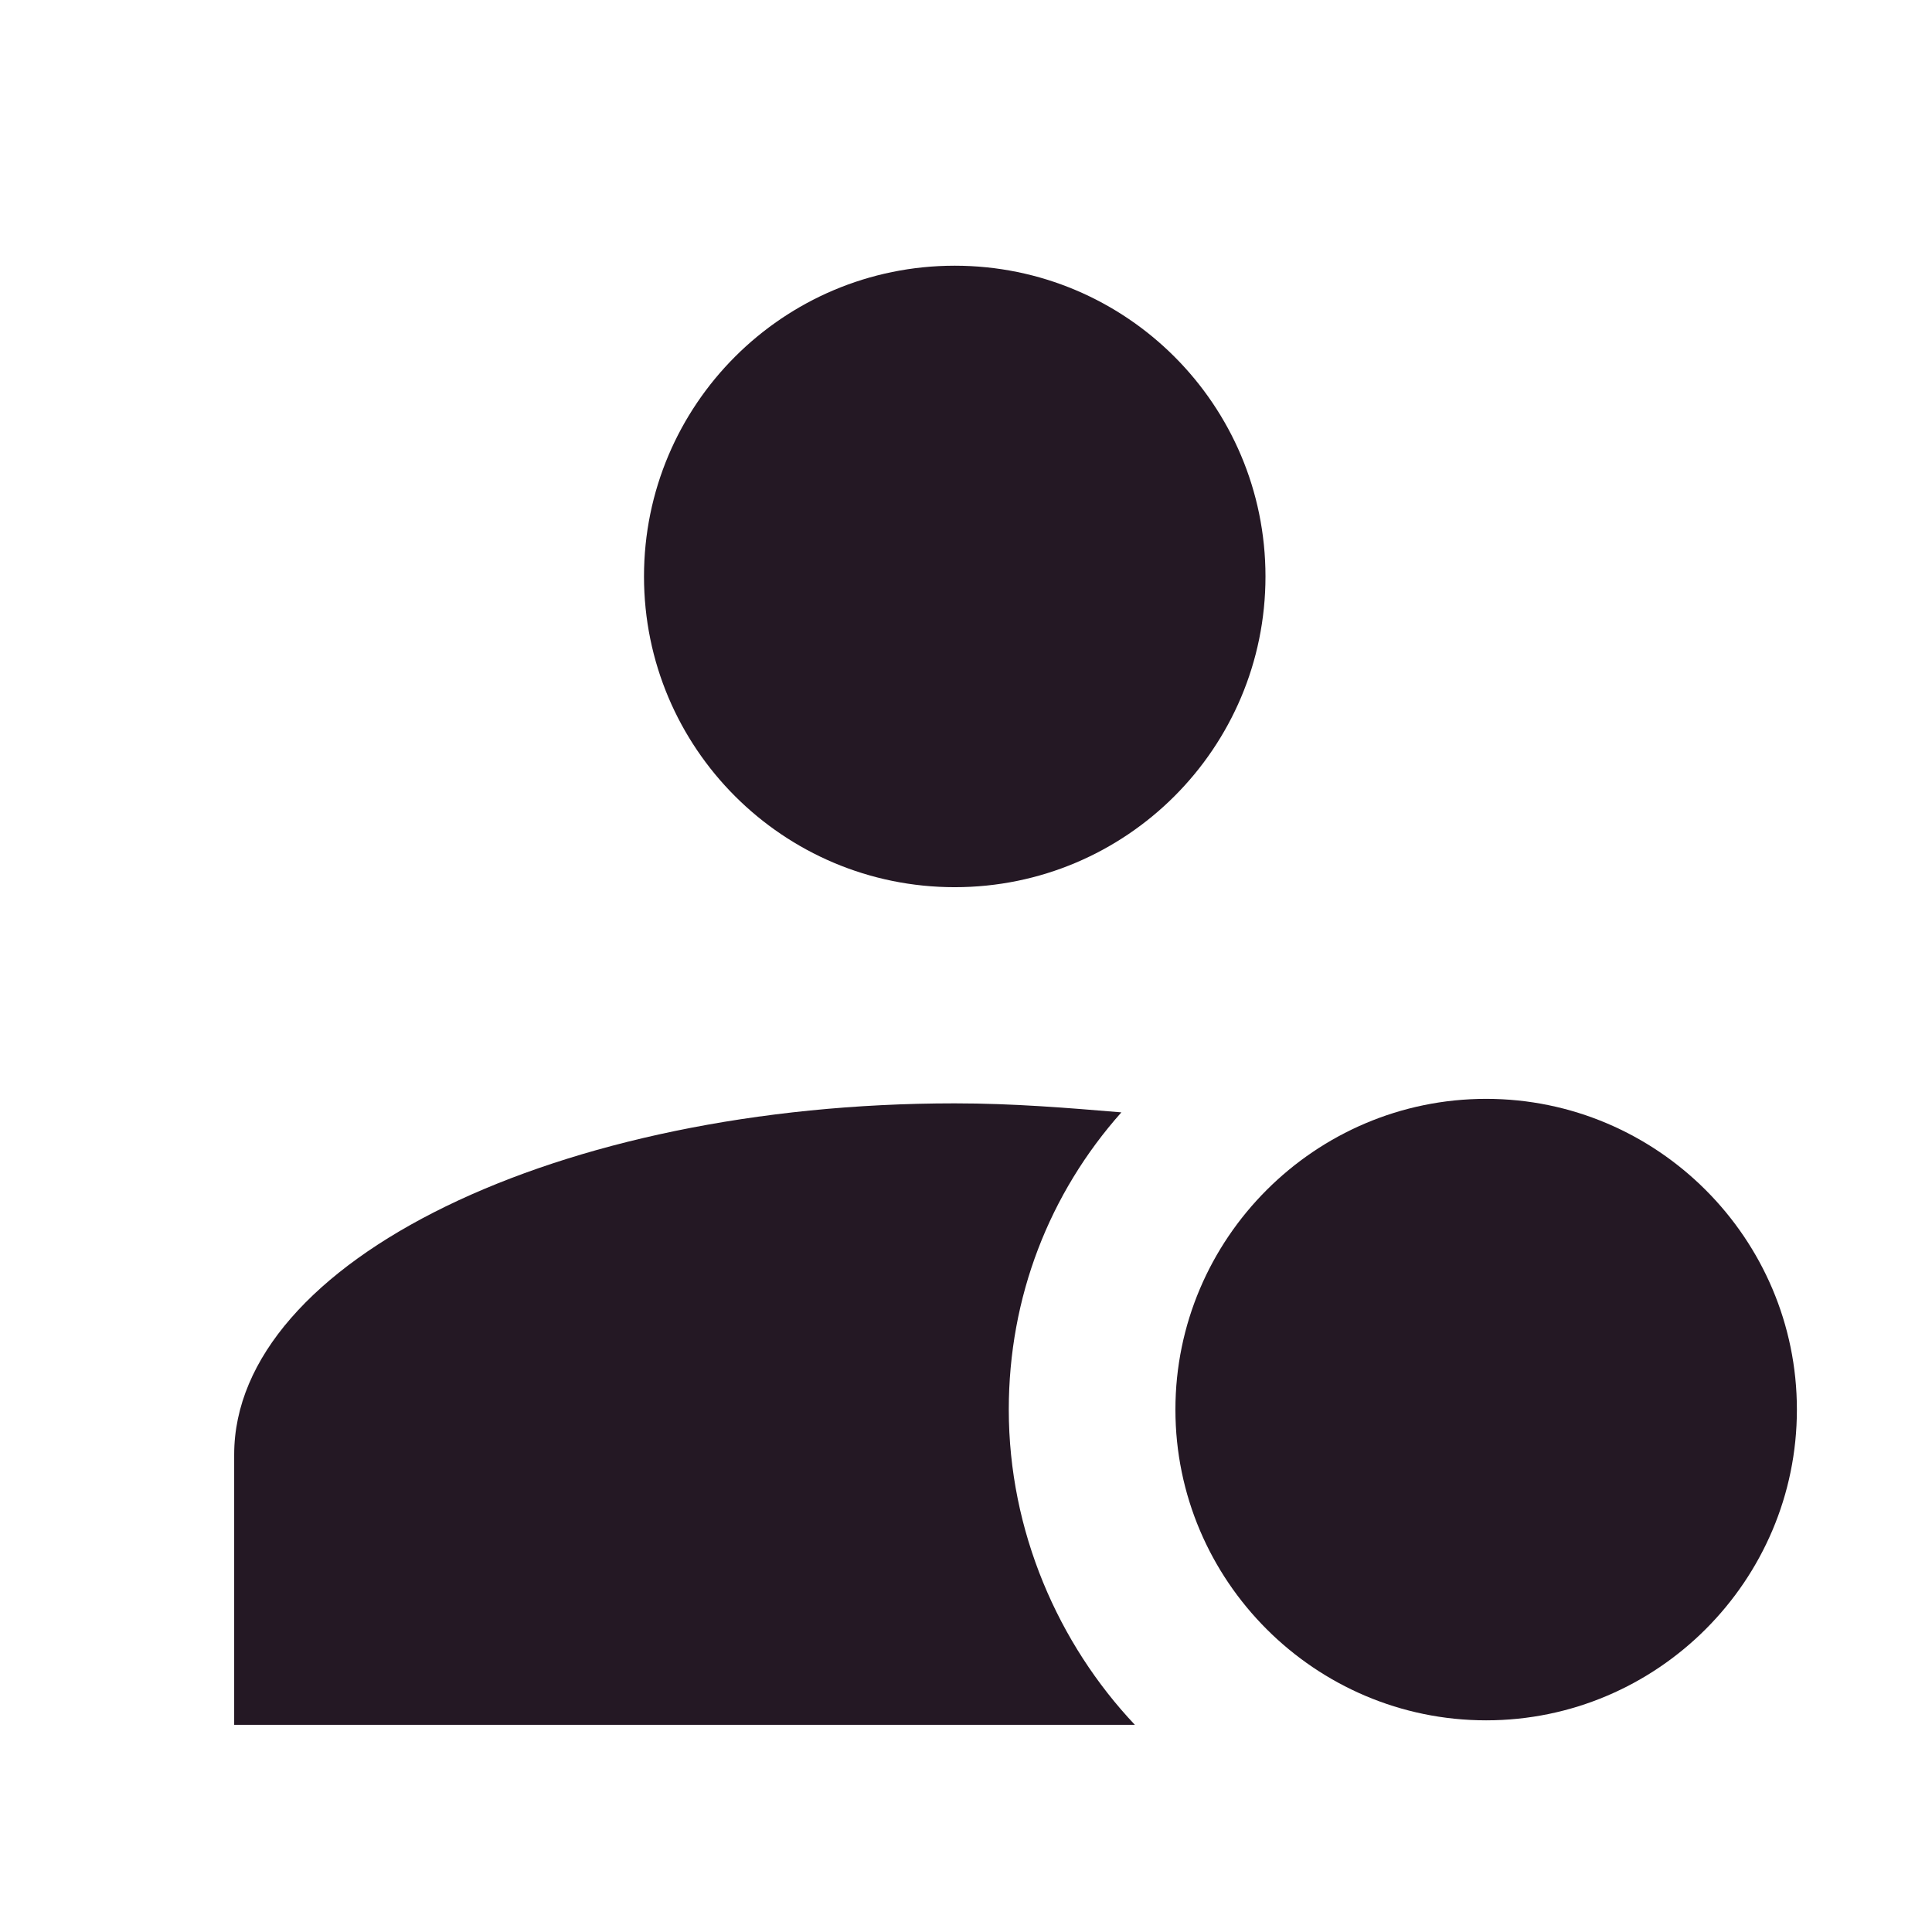
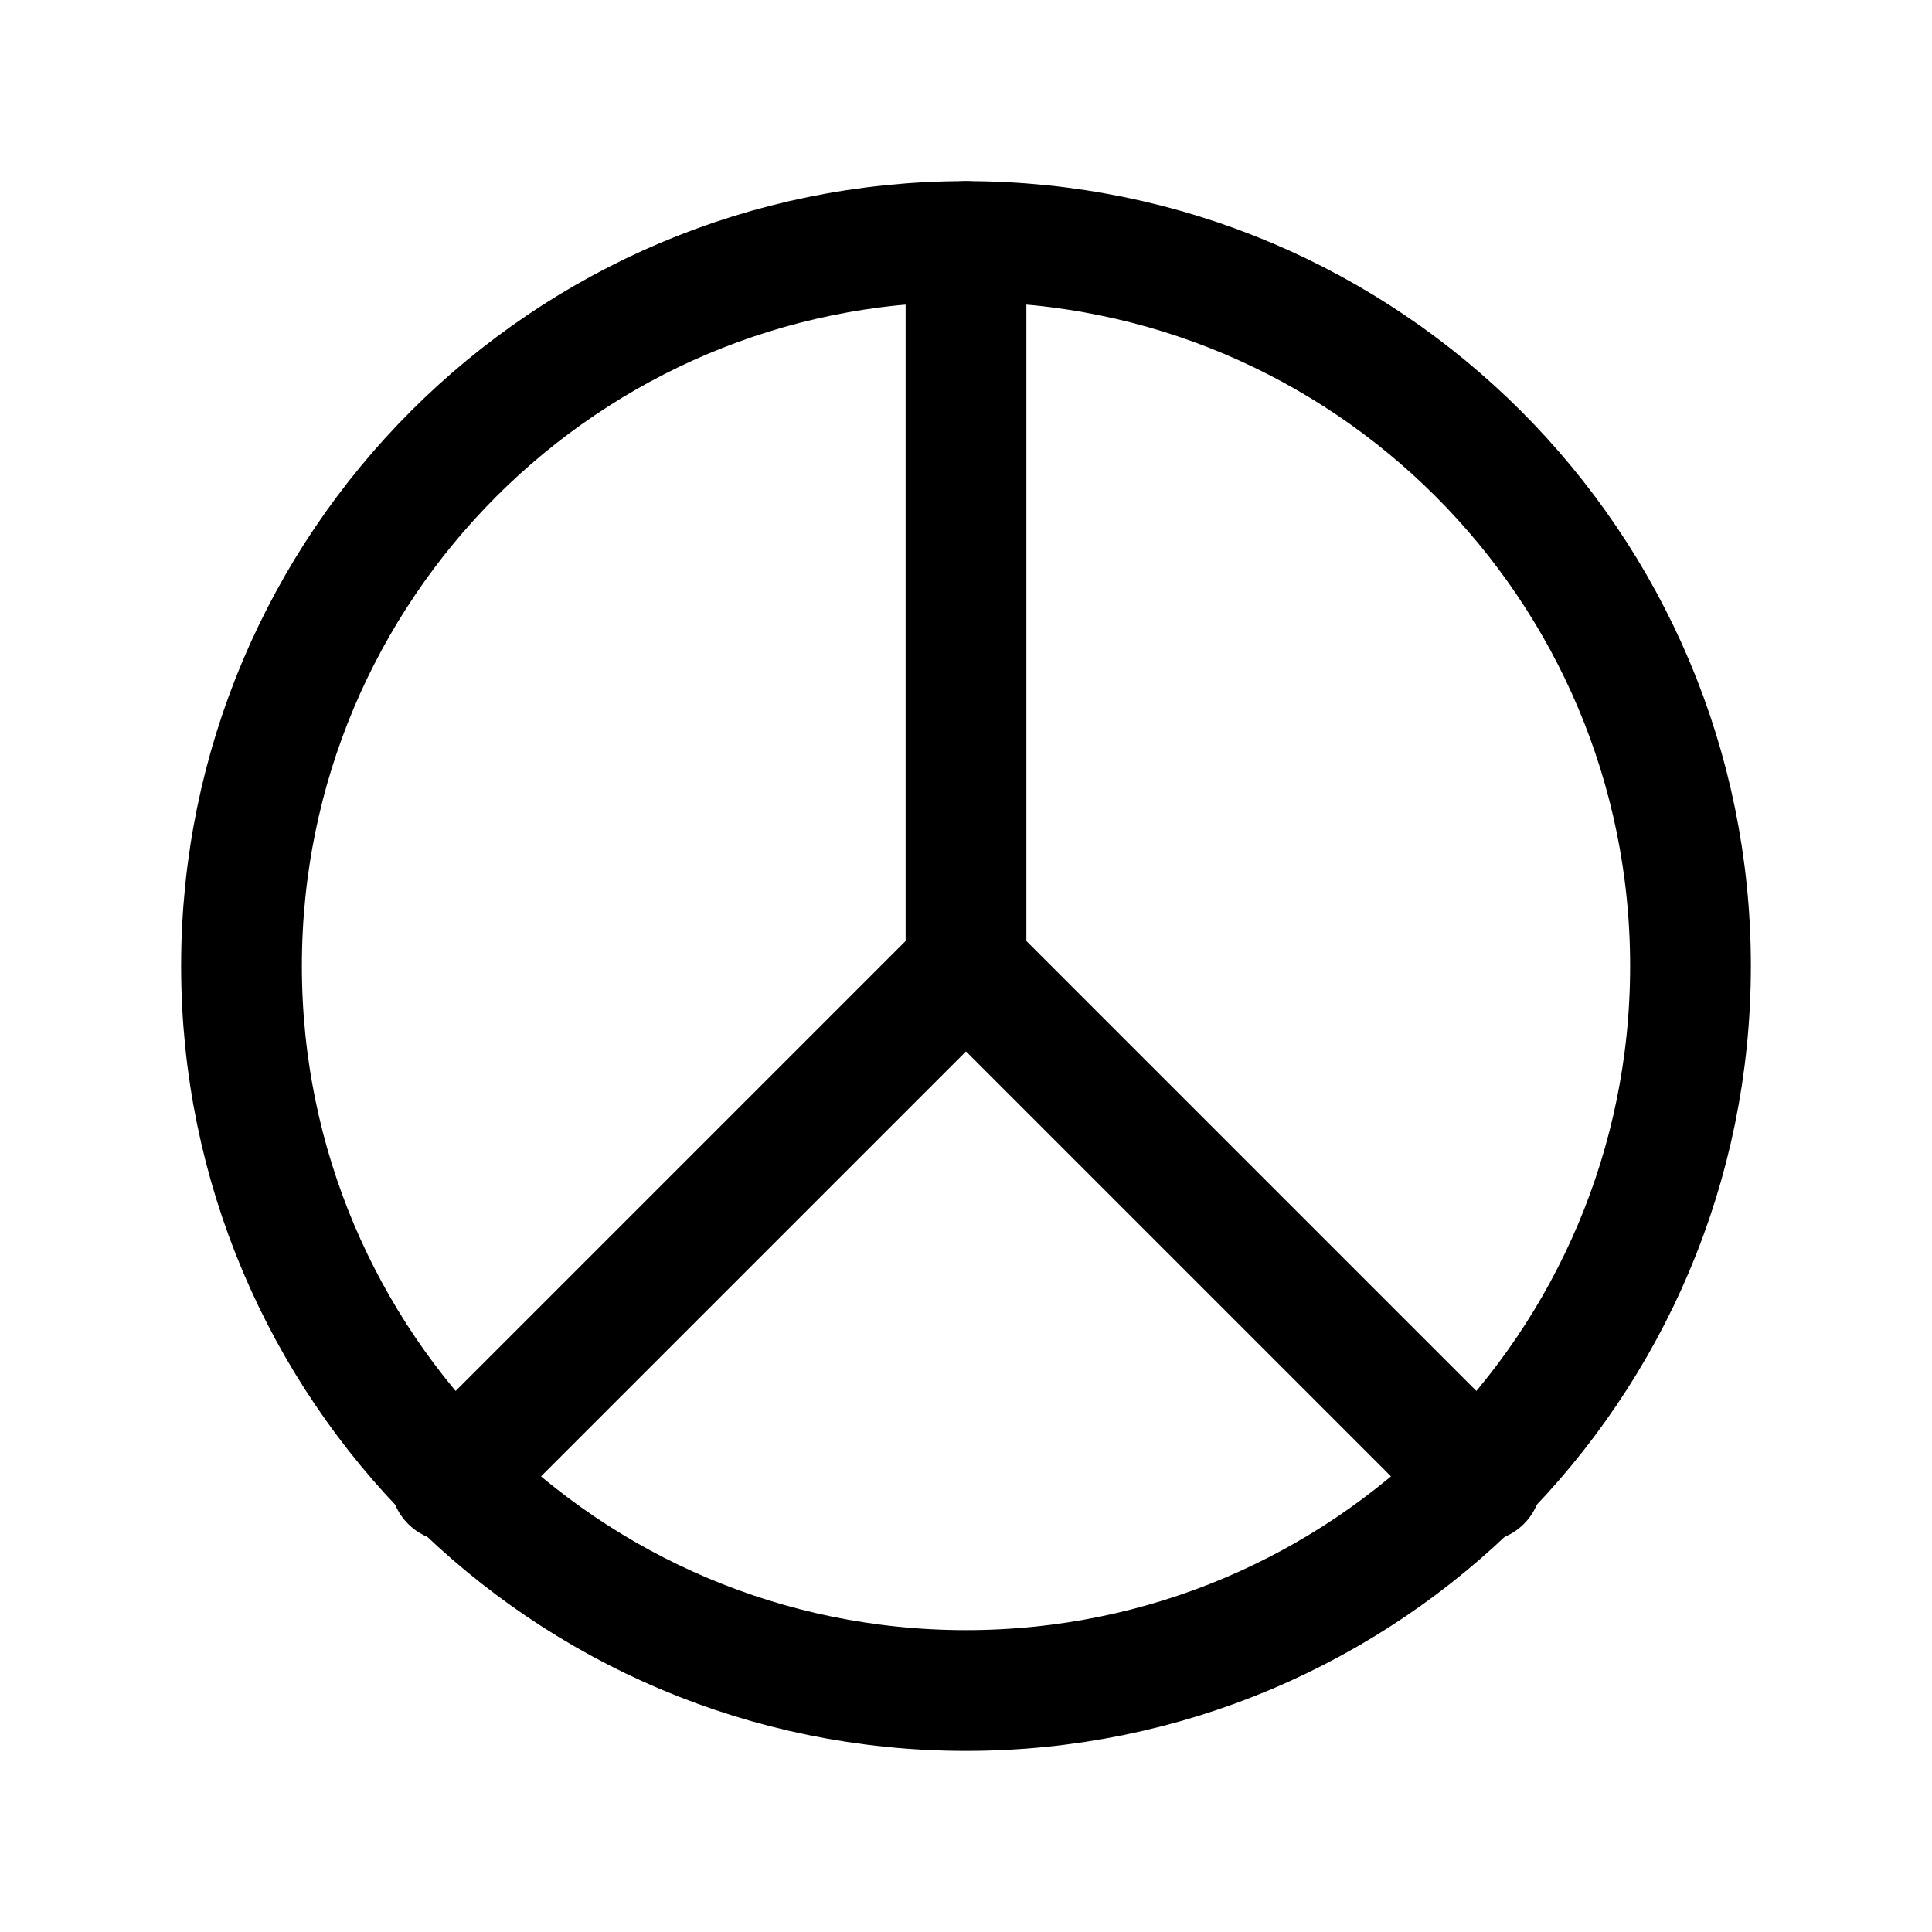
- <svg xmlns="http://www.w3.org/2000/svg" viewBox="0 0 4.29 4.29" width="24" height="24" fill-rule="evenodd" clip-rule="evenodd">
-   <circle fill="#241824" cx="2.12" cy="1.28" r="0.69" />
-   <path fill="#241824" d="M2.12 2.45c0.13,0 0.25,0.01 0.37,0.02 -0.16,0.18 -0.25,0.41 -0.25,0.66 0,0.27 0.11,0.52 0.28,0.7l-2 0 0 -0.6c0,-0.43 0.72,-0.78 1.6,-0.78z" />
-   <path fill="#241824" d="M3.3 2.44c0.38,0 0.69,0.31 0.69,0.69 0,0.38 -0.31,0.69 -0.69,0.69 -0.38,0 -0.69,-0.31 -0.69,-0.69 0,-0.38 0.31,-0.69 0.69,-0.69z" />
+ <svg xmlns="http://www.w3.org/2000/svg" width="24" height="24" viewBox="0 0 24 24" fill="none" stroke="currentColor" stroke-width="1.5" stroke-linecap="round" stroke-linejoin="round">
+   <circle cx="12" cy="12" r="9" />
+   <path d="M12 3v9l6.4 6.4M12 12l-6.4 6.4" />
</svg>
